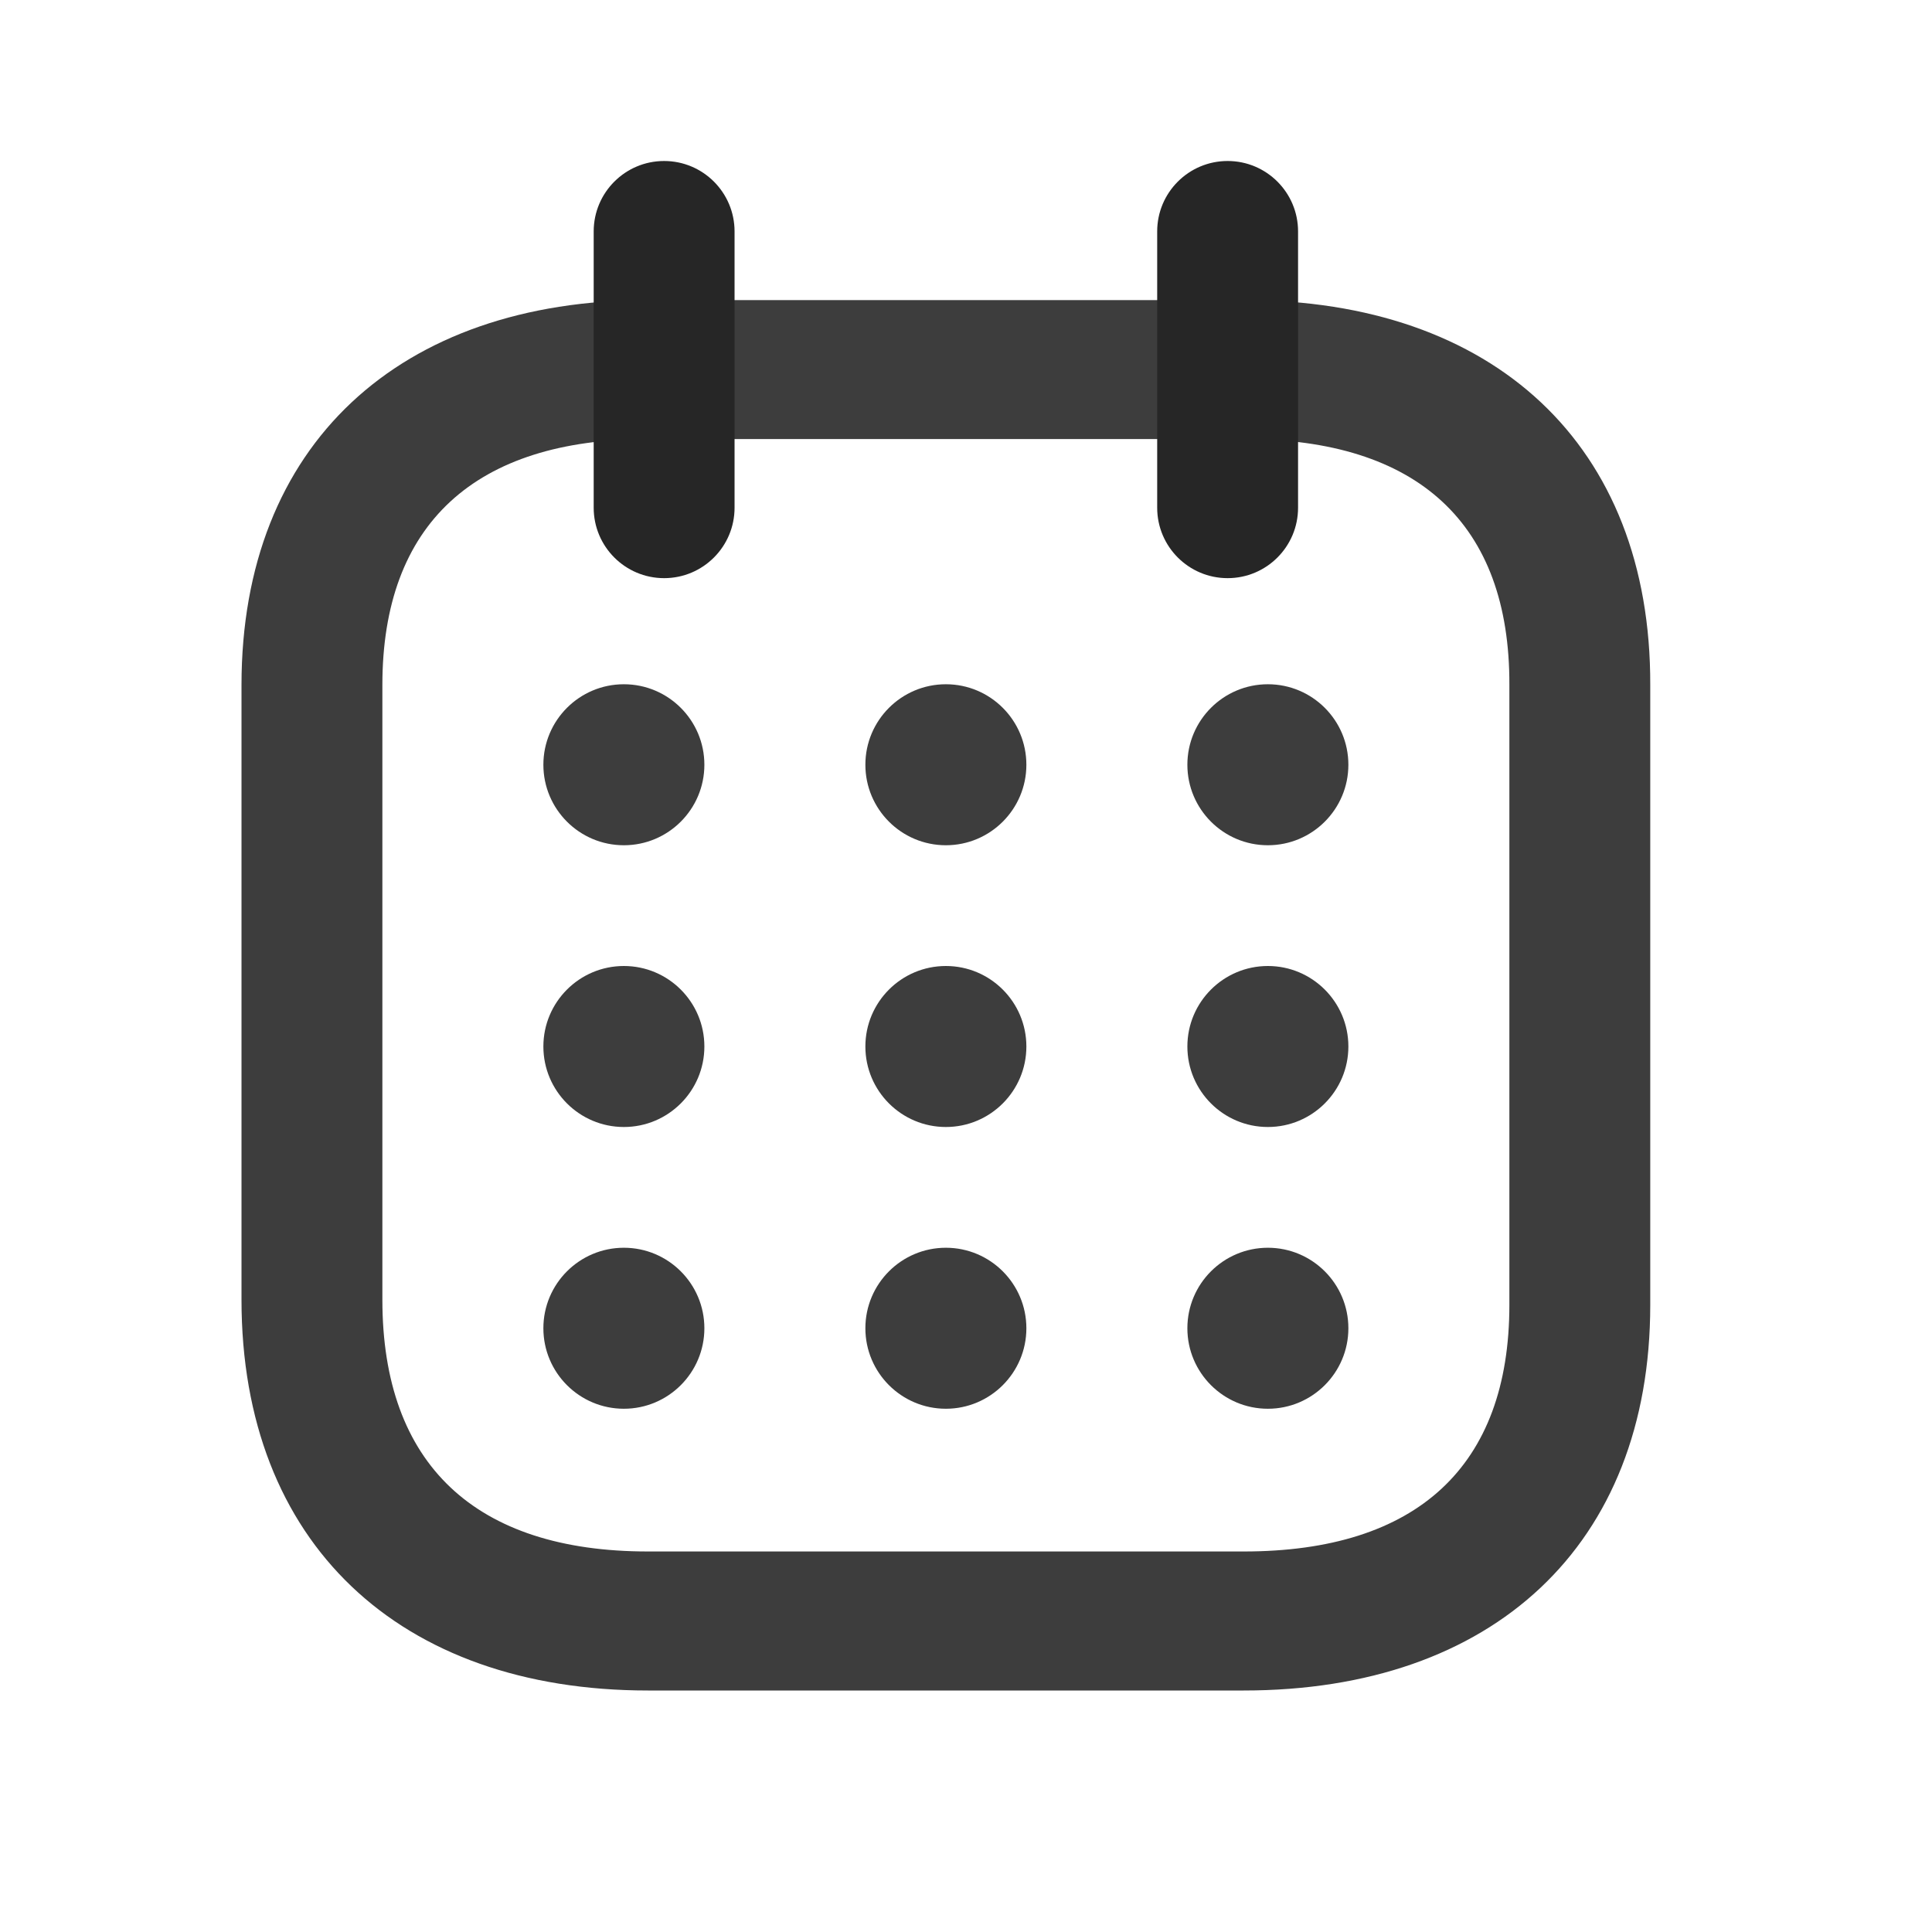
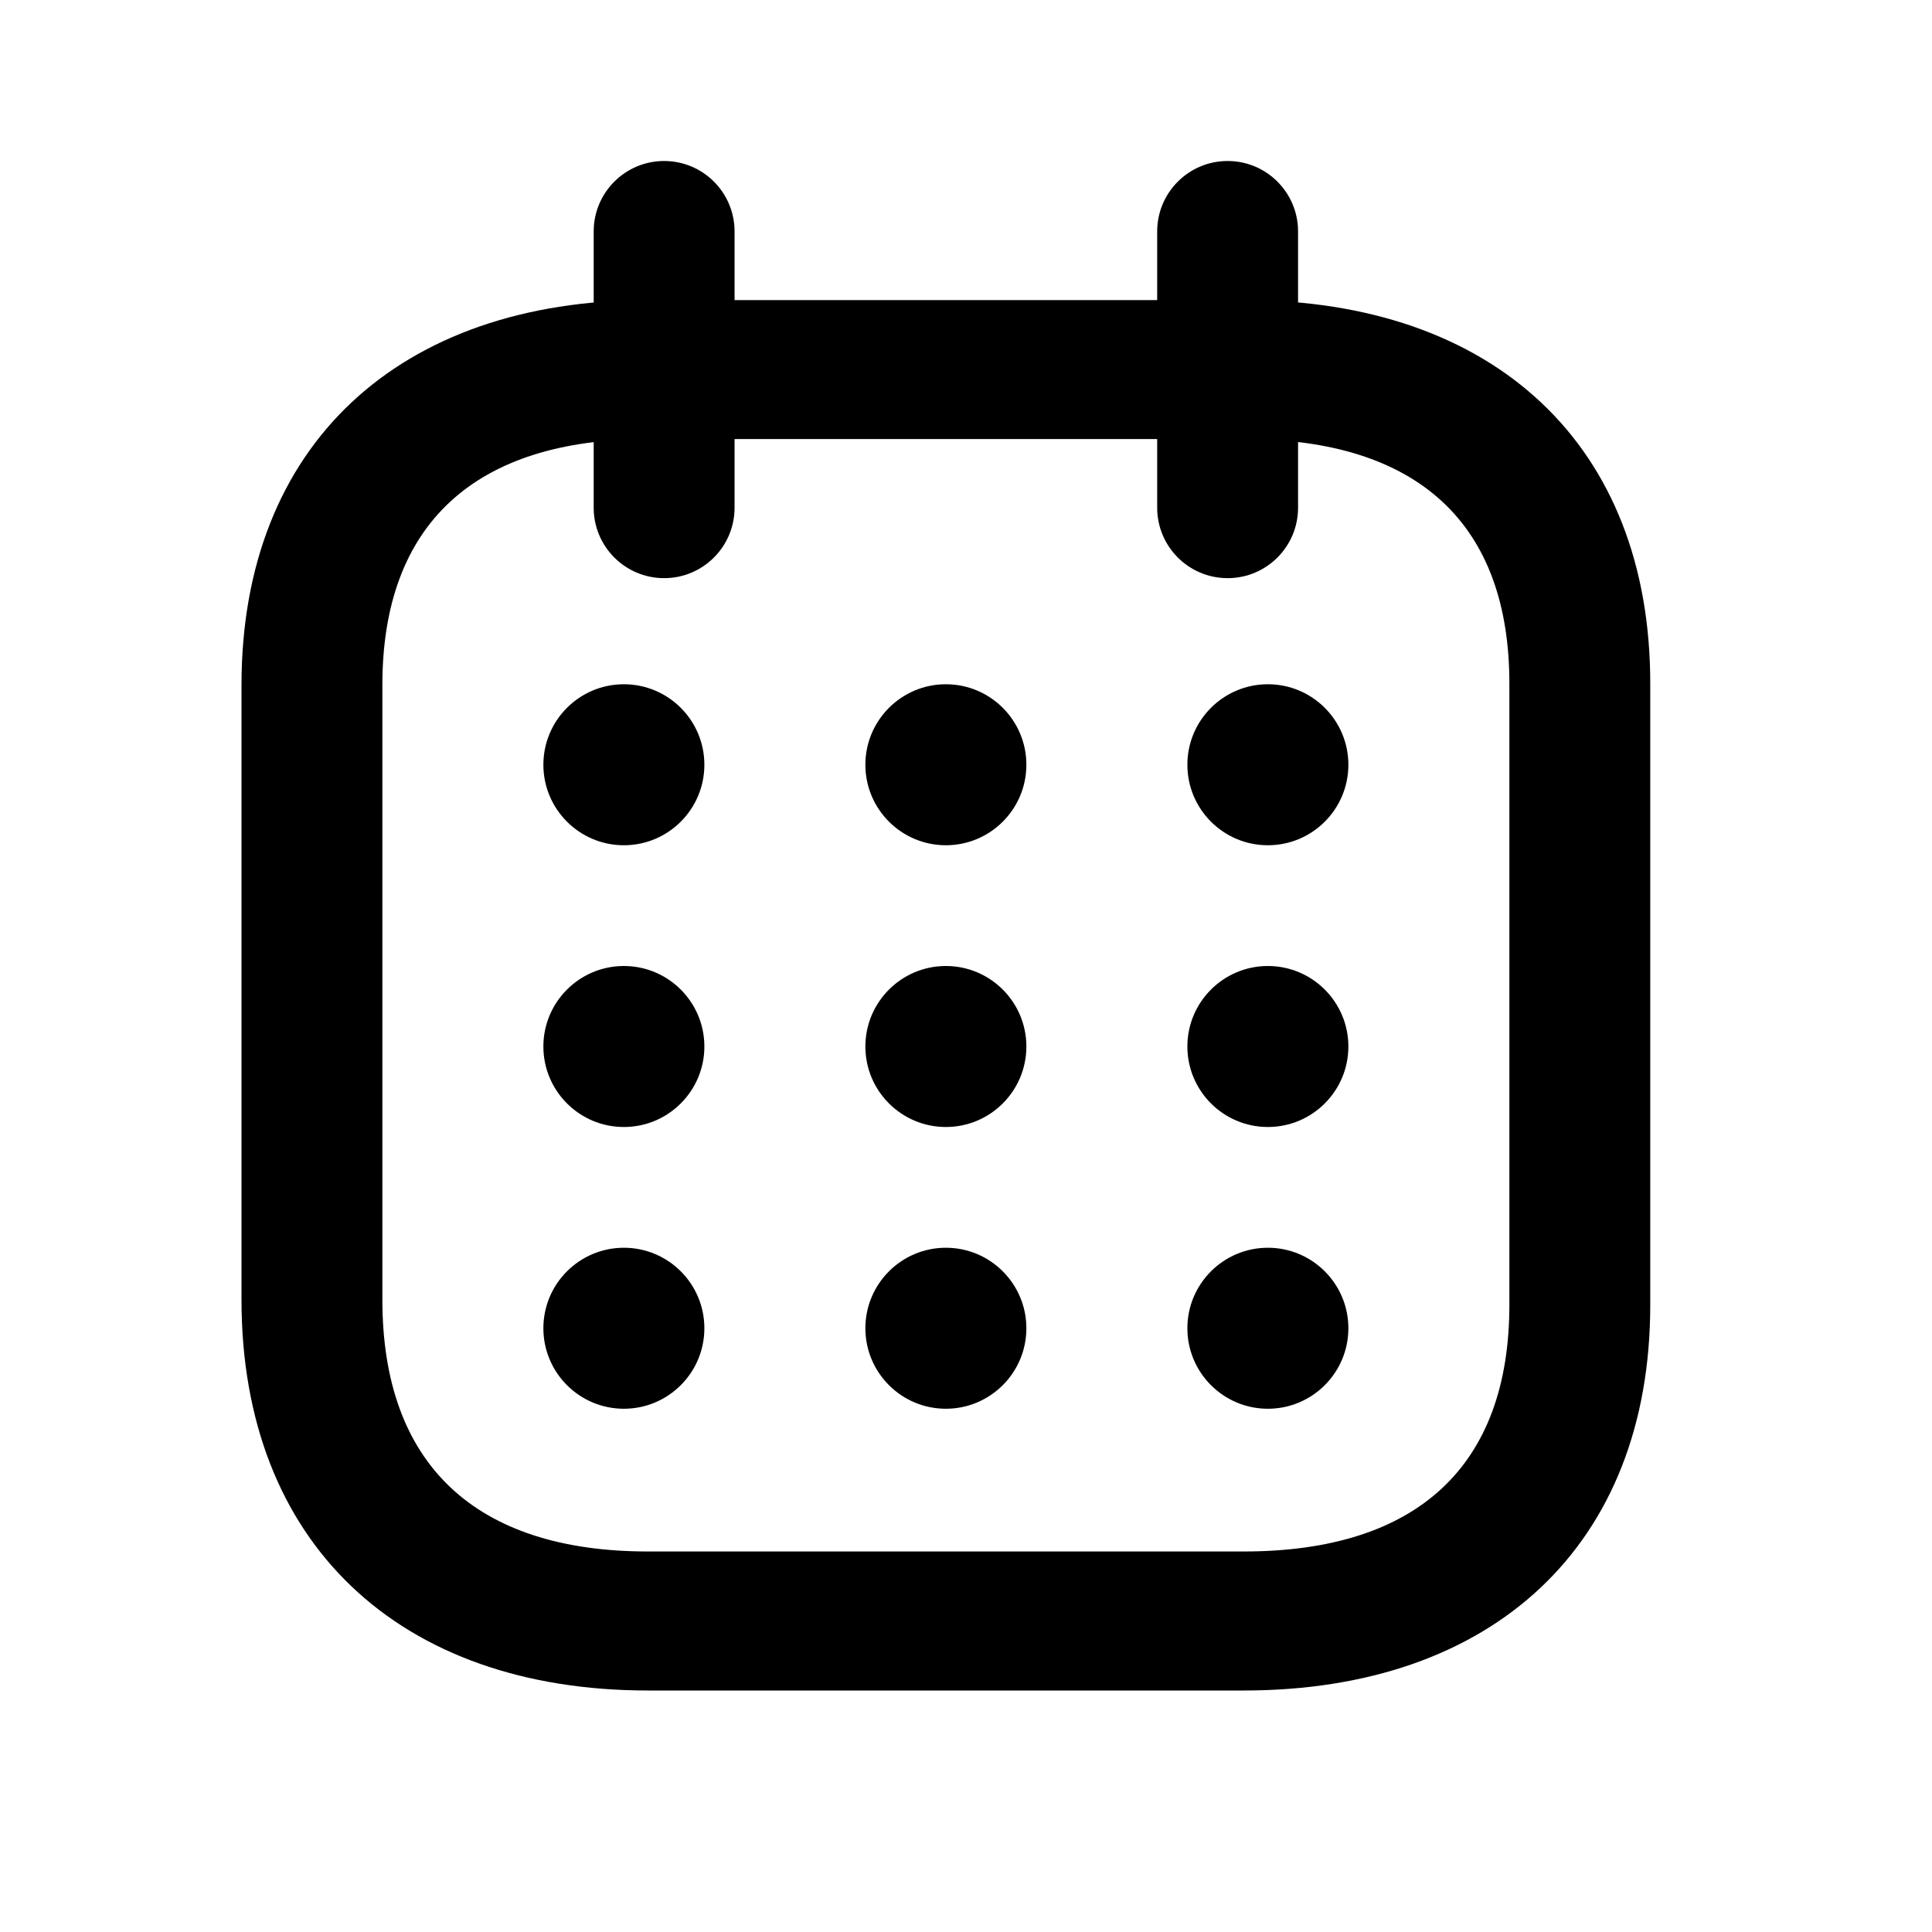
- <svg xmlns="http://www.w3.org/2000/svg" width="24" height="24" viewBox="0 0 24 24" fill="none">
-   <path fill-rule="evenodd" clip-rule="evenodd" d="M15.459 3.728H8.05C4.961 3.728 3 5.525 3 8.509V16.146C3 19.168 4.96 21 8.05 21H15.45C18.543 21 20.5 19.198 20.5 16.21V8.509C20.509 5.525 18.554 3.728 15.459 3.728ZM8.049 5.454H15.458C17.613 5.454 18.756 6.505 18.75 8.506L18.75 16.21C18.75 18.216 17.602 19.273 15.45 19.273H8.049C5.906 19.273 4.75 18.192 4.75 16.146V8.509C4.75 6.509 5.9 5.454 8.049 5.454ZM7.75 10.5C8.302 10.5 8.75 10.052 8.75 9.5C8.75 8.948 8.302 8.5 7.75 8.5C7.198 8.5 6.75 8.948 6.75 9.5C6.75 10.052 7.198 10.5 7.75 10.5ZM12.75 9.5C12.75 10.052 12.302 10.5 11.75 10.5C11.198 10.5 10.75 10.052 10.75 9.5C10.75 8.948 11.198 8.5 11.75 8.5C12.302 8.5 12.75 8.948 12.75 9.5ZM15.75 10.5C16.302 10.5 16.75 10.052 16.75 9.5C16.75 8.948 16.302 8.5 15.75 8.5C15.198 8.5 14.75 8.948 14.75 9.5C14.75 10.052 15.198 10.5 15.75 10.5ZM8.75 13C8.75 13.552 8.302 14 7.75 14C7.198 14 6.75 13.552 6.75 13C6.75 12.448 7.198 12 7.75 12C8.302 12 8.75 12.448 8.75 13ZM11.75 14C12.302 14 12.75 13.552 12.75 13C12.75 12.448 12.302 12 11.75 12C11.198 12 10.75 12.448 10.75 13C10.75 13.552 11.198 14 11.75 14ZM16.75 13C16.75 13.552 16.302 14 15.75 14C15.198 14 14.75 13.552 14.75 13C14.75 12.448 15.198 12 15.75 12C16.302 12 16.75 12.448 16.75 13ZM7.75 17.5C8.302 17.5 8.75 17.052 8.75 16.5C8.75 15.948 8.302 15.5 7.75 15.5C7.198 15.5 6.75 15.948 6.75 16.5C6.75 17.052 7.198 17.5 7.75 17.5ZM12.75 16.5C12.75 17.052 12.302 17.5 11.75 17.5C11.198 17.5 10.75 17.052 10.75 16.5C10.75 15.948 11.198 15.5 11.75 15.5C12.302 15.5 12.75 15.948 12.75 16.5ZM15.75 17.5C16.302 17.5 16.75 17.052 16.75 16.5C16.75 15.948 16.302 15.5 15.75 15.5C15.198 15.5 14.75 15.948 14.75 16.5C14.75 17.052 15.198 17.5 15.75 17.5Z" fill="#3D3D3D" />
-   <rect x="7.375" y="2" width="1.75" height="5.182" rx="0.875" fill="#262626" />
-   <rect x="14.375" y="2" width="1.75" height="5.182" rx="0.875" fill="#262626" />
+ <svg xmlns="http://www.w3.org/2000/svg" width="24" height="24" viewBox="0 0 24 24">
+   <path fill-rule="evenodd" clip-rule="evenodd" d="M15.459 3.728H8.05C4.961 3.728 3 5.525 3 8.509V16.146C3 19.168 4.96 21 8.05 21H15.45C18.543 21 20.5 19.198 20.5 16.21V8.509C20.509 5.525 18.554 3.728 15.459 3.728ZM8.049 5.454H15.458C17.613 5.454 18.756 6.505 18.75 8.506L18.75 16.21C18.75 18.216 17.602 19.273 15.45 19.273H8.049C5.906 19.273 4.75 18.192 4.75 16.146V8.509C4.75 6.509 5.9 5.454 8.049 5.454ZM7.75 10.5C8.302 10.5 8.75 10.052 8.75 9.5C8.75 8.948 8.302 8.5 7.75 8.5C7.198 8.5 6.75 8.948 6.75 9.5C6.75 10.052 7.198 10.5 7.75 10.5ZM12.75 9.5C12.75 10.052 12.302 10.5 11.75 10.5C11.198 10.5 10.75 10.052 10.75 9.5C10.75 8.948 11.198 8.5 11.75 8.5C12.302 8.5 12.75 8.948 12.75 9.5ZM15.75 10.5C16.302 10.5 16.75 10.052 16.75 9.5C16.75 8.948 16.302 8.5 15.75 8.5C15.198 8.5 14.75 8.948 14.75 9.5C14.75 10.052 15.198 10.5 15.75 10.5ZM8.75 13C8.75 13.552 8.302 14 7.75 14C7.198 14 6.75 13.552 6.75 13C6.75 12.448 7.198 12 7.75 12C8.302 12 8.75 12.448 8.75 13ZM11.75 14C12.302 14 12.75 13.552 12.75 13C12.75 12.448 12.302 12 11.75 12C11.198 12 10.75 12.448 10.75 13C10.75 13.552 11.198 14 11.75 14ZM16.75 13C16.75 13.552 16.302 14 15.75 14C15.198 14 14.75 13.552 14.75 13C14.75 12.448 15.198 12 15.75 12C16.302 12 16.75 12.448 16.75 13ZM7.75 17.5C8.302 17.5 8.75 17.052 8.75 16.5C8.75 15.948 8.302 15.5 7.75 15.5C7.198 15.5 6.75 15.948 6.75 16.5C6.75 17.052 7.198 17.5 7.75 17.5ZM12.75 16.5C12.75 17.052 12.302 17.5 11.75 17.5C11.198 17.5 10.75 17.052 10.75 16.5C10.75 15.948 11.198 15.5 11.75 15.5C12.302 15.5 12.75 15.948 12.75 16.5ZM15.75 17.5C16.302 17.5 16.75 17.052 16.75 16.5C16.75 15.948 16.302 15.5 15.75 15.5C15.198 15.5 14.75 15.948 14.75 16.5C14.75 17.052 15.198 17.5 15.75 17.5Z" />
+   <rect x="7.375" y="2" width="1.75" height="5.182" rx="0.875" />
+   <rect x="14.375" y="2" width="1.75" height="5.182" rx="0.875" />
</svg>
